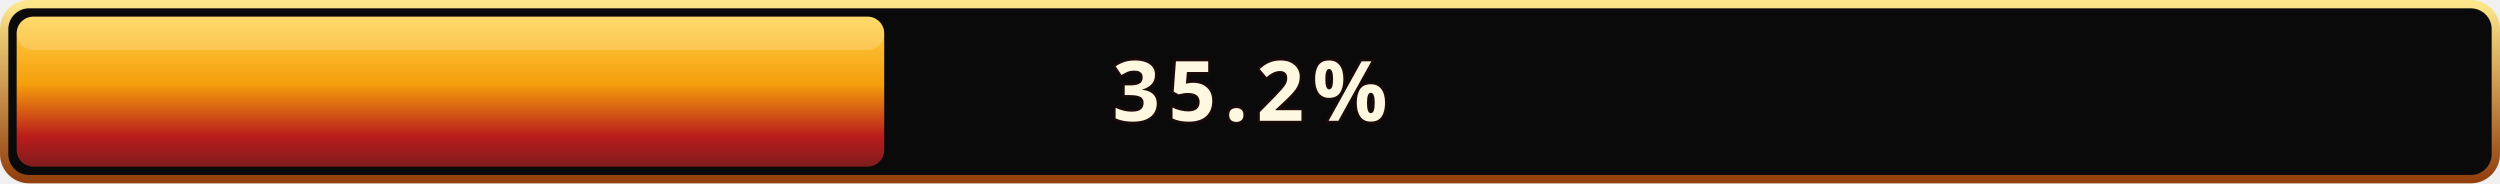
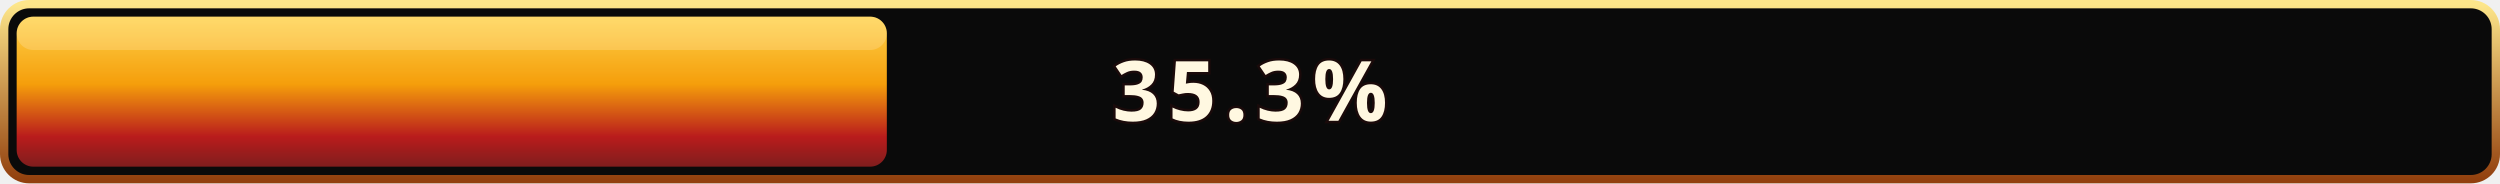
- <svg xmlns="http://www.w3.org/2000/svg" width="600" height="44" viewBox="0 0 600 44" role="img" aria-label="Progress 35.2%">
+ <svg xmlns="http://www.w3.org/2000/svg" width="600" height="44" viewBox="0 0 600 44" role="img" aria-label="Progress 35.3%">
  <defs>
    <linearGradient id="fillGrad" x1="0" y1="0" x2="0" y2="1">
      <stop offset="0%" stop-color="#ffd24a" />
      <stop offset="45%" stop-color="#f59e0b" />
      <stop offset="80%" stop-color="#b91c1c" />
      <stop offset="100%" stop-color="#7f1d1d" />
    </linearGradient>
    <linearGradient id="borderGrad" x1="0" y1="0" x2="0" y2="1">
      <stop offset="0%" stop-color="#fde68a" />
      <stop offset="100%" stop-color="#92400e" />
    </linearGradient>
  </defs>
  <rect x="1" y="1" width="598" height="42" rx="6" ry="6" fill="#0a0a0a" stroke="url(#borderGrad)" stroke-width="2" />
-   <rect x="4" y="4" width="208.21" height="36" rx="4" ry="4" fill="url(#fillGrad)" />
-   <rect x="4" y="4" width="208.21" height="8" rx="4" ry="4" fill="#ffffff" opacity="0.18" />
+   <rect x="4" y="4" width="208.84" height="36" rx="4" ry="4" fill="url(#fillGrad)" />
+   <rect x="4" y="4" width="208.84" height="8" rx="4" ry="4" fill="#ffffff" opacity="0.18" />
  <text x="300" y="29" font-family="Impact, 'Arial Black', sans-serif" font-size="20" font-weight="900" text-anchor="middle" fill="#fff8e1" stroke="#1a0a0a" stroke-width="1.2" paint-order="stroke fill" letter-spacing="2">
-     35.2%
+     35.3%
  </text>
</svg>
